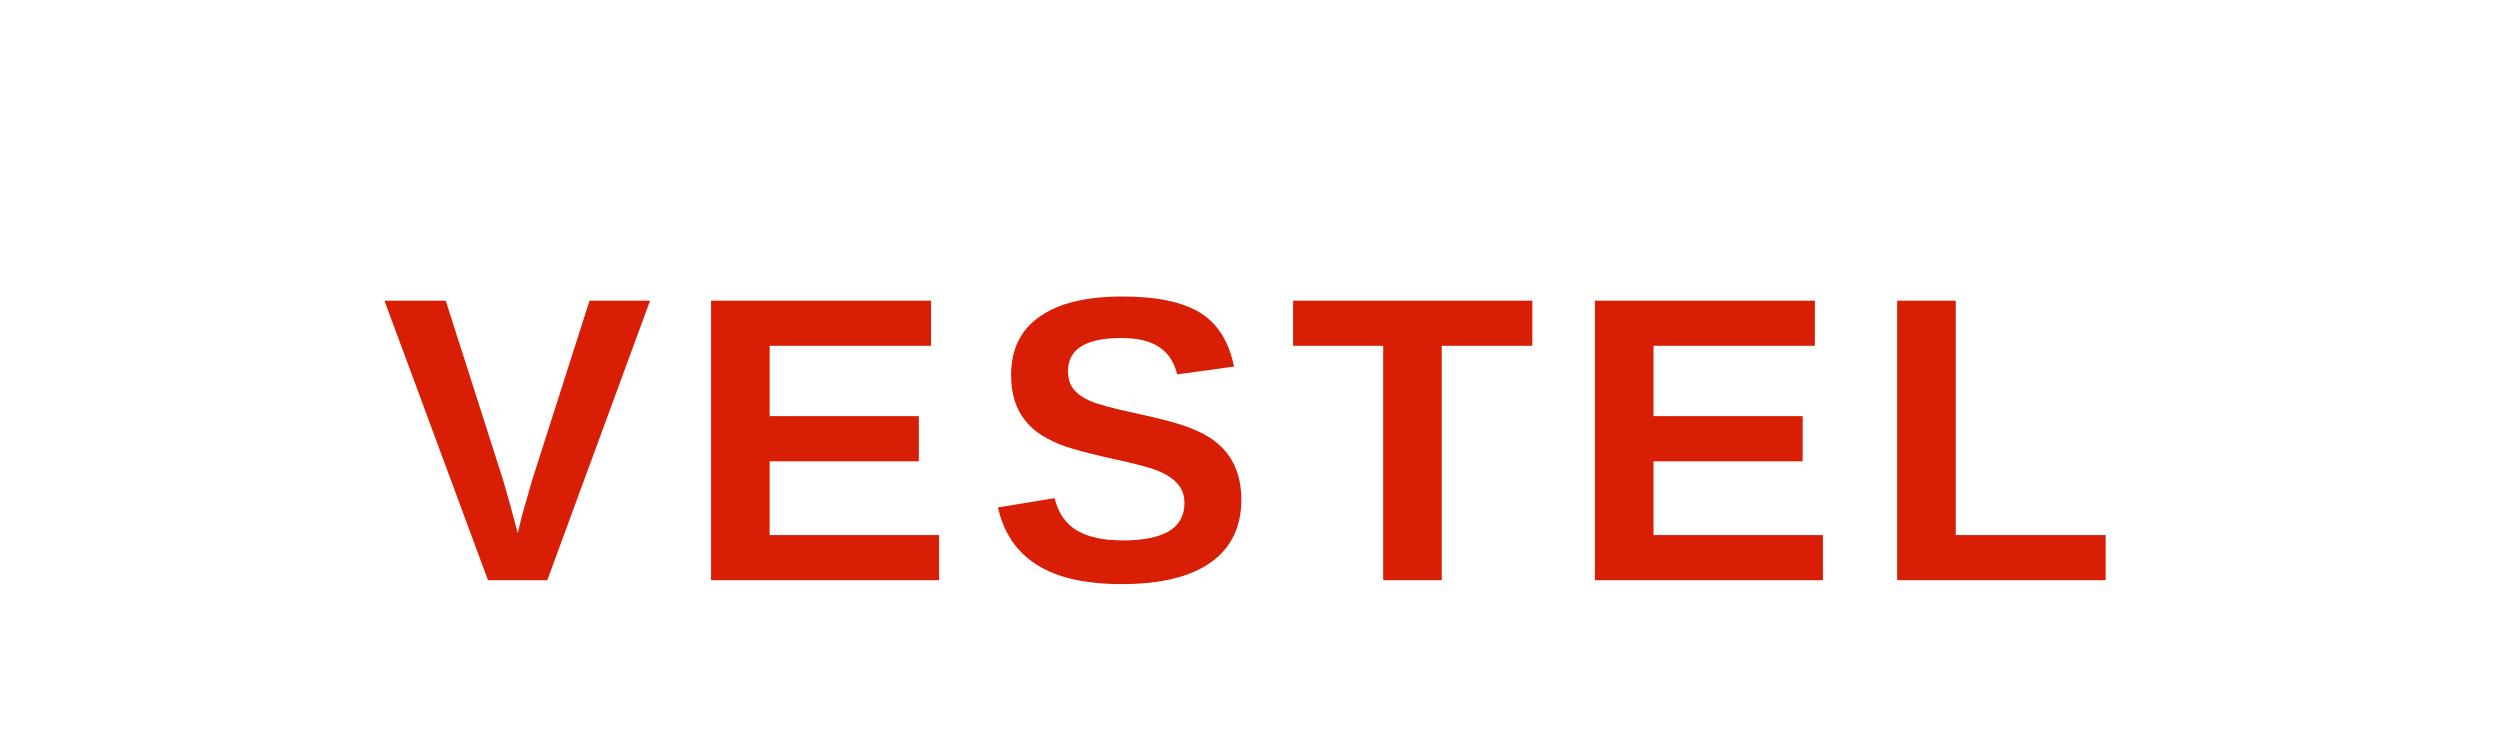
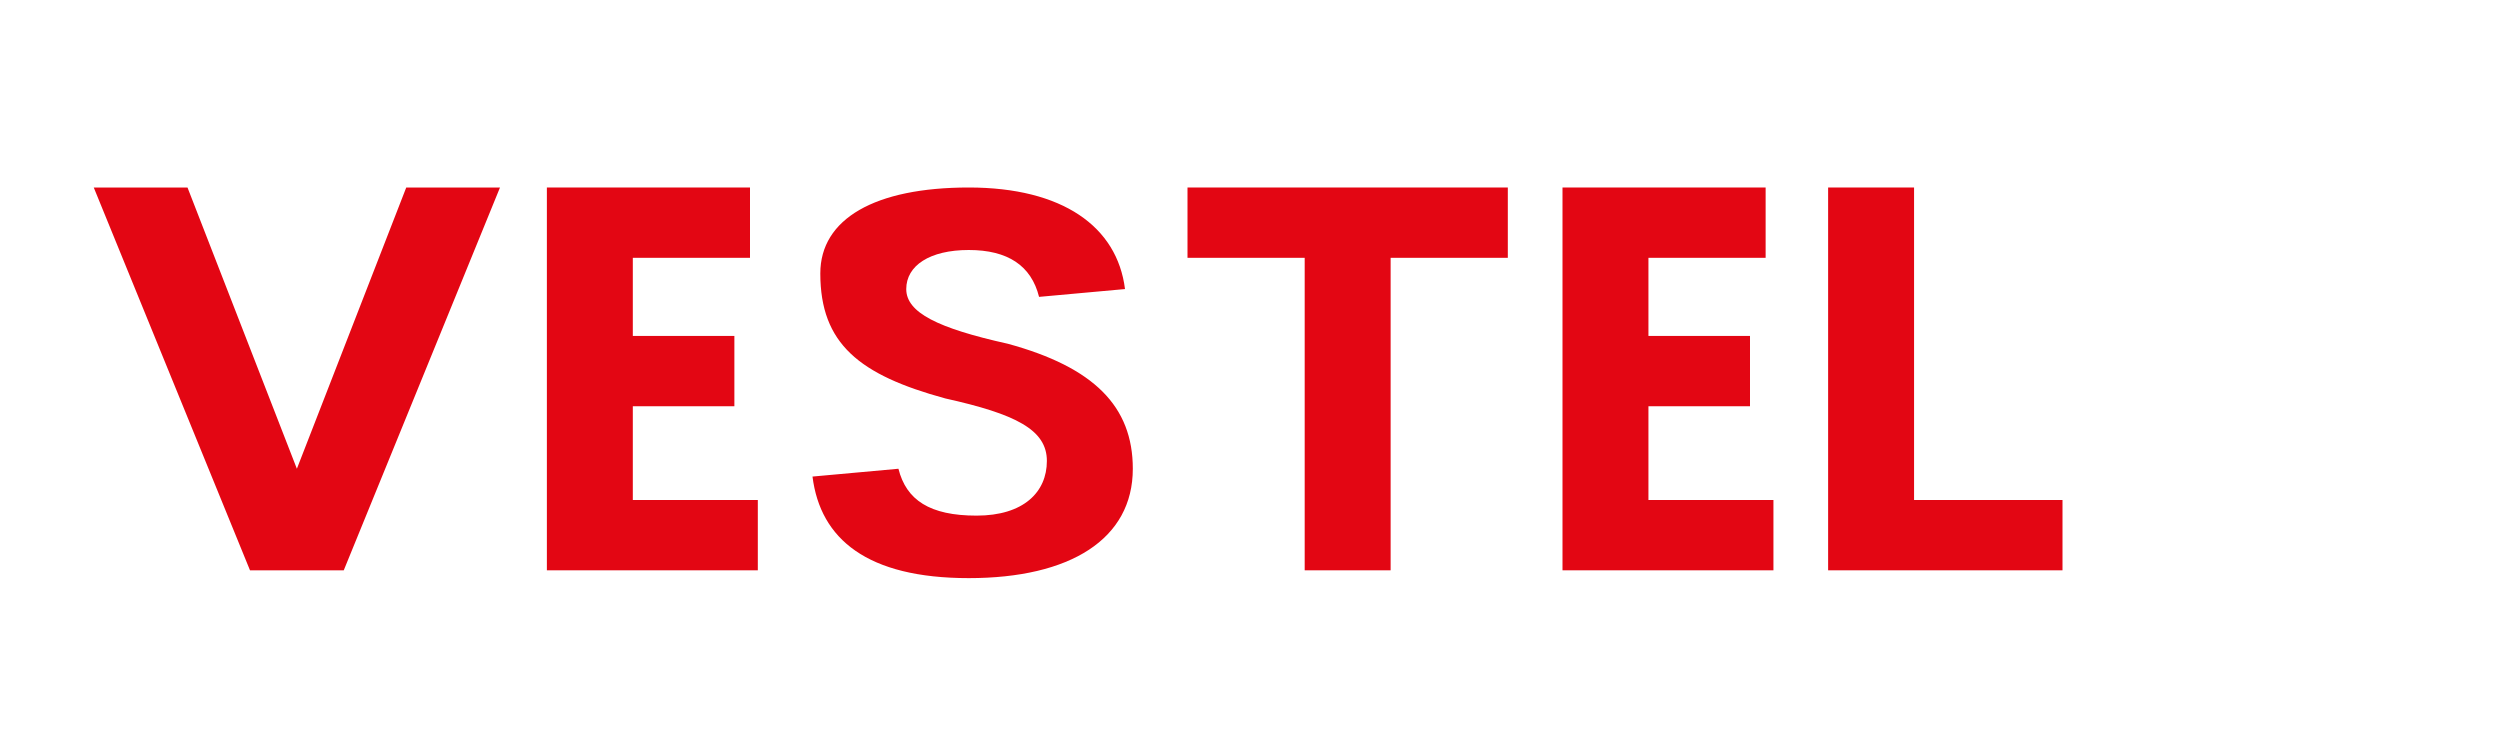
- <svg xmlns="http://www.w3.org/2000/svg" viewBox="0 0 160 48">
-   <text x="50%" y="62%" dominant-baseline="middle" text-anchor="middle" font-family="'Outfit', 'Helvetica Neue', Arial, sans-serif" font-weight="900" font-size="26" letter-spacing="2" fill="#D81E05">VESTEL</text>
+ <svg xmlns="http://www.w3.org/2000/svg" viewBox="0 0 160 48" fill="none">
+   <g fill="#E30613" transform="translate(6, 12)">
+     <path d="M0 0 L6 0 L13 18 L20 0 L26 0 L16 24.5 L10 24.5 Z" />
+     <path d="M29 24.5 L29 0 L42 0 L42 4.5 L34.5 4.5 L34.5 9.5 L41 9.5 L41 14 L34.5 14 L34.5 20 L42.5 20 L42.5 24.5 Z" />
+     <path d="M46 18.5 L51.5 18 C52 20 53.5 21 56.5 21 C59.5 21 61 19.5 61 17.5 C61 15.5 59 14.5 54.5 13.5 C49 12 46.5 10 46.5 5.5 C46.5 2 50 0 56 0 C62 0 65.5 2.5 66 6.5 L60.5 7 C60 5 58.5 4 56 4 C53.5 4 52 5 52 6.5 C52 8 54 9 58.5 10 C64 11.5 66.5 14 66.5 18 C66.5 22.5 62.5 25 56 25 C49.5 25 46.5 22.5 46 18.5 Z" />
+     <path d="M70 4.5 L77.5 4.5 L77.5 24.5 L83 24.5 L83 4.5 L90.5 4.5 L90.5 0 L70 0 Z" />
+     <path d="M94 24.5 L94 0 L107 0 L107 4.5 L99.5 4.5 L99.5 9.5 L106 9.5 L106 14 L99.5 14 L99.5 20 L107.5 20 L107.5 24.5 Z" />
+     <path d="M111 24.5 L111 0 L116.5 0 L116.5 20 L126 20 L126 24.5 Z" />
+   </g>
</svg>
